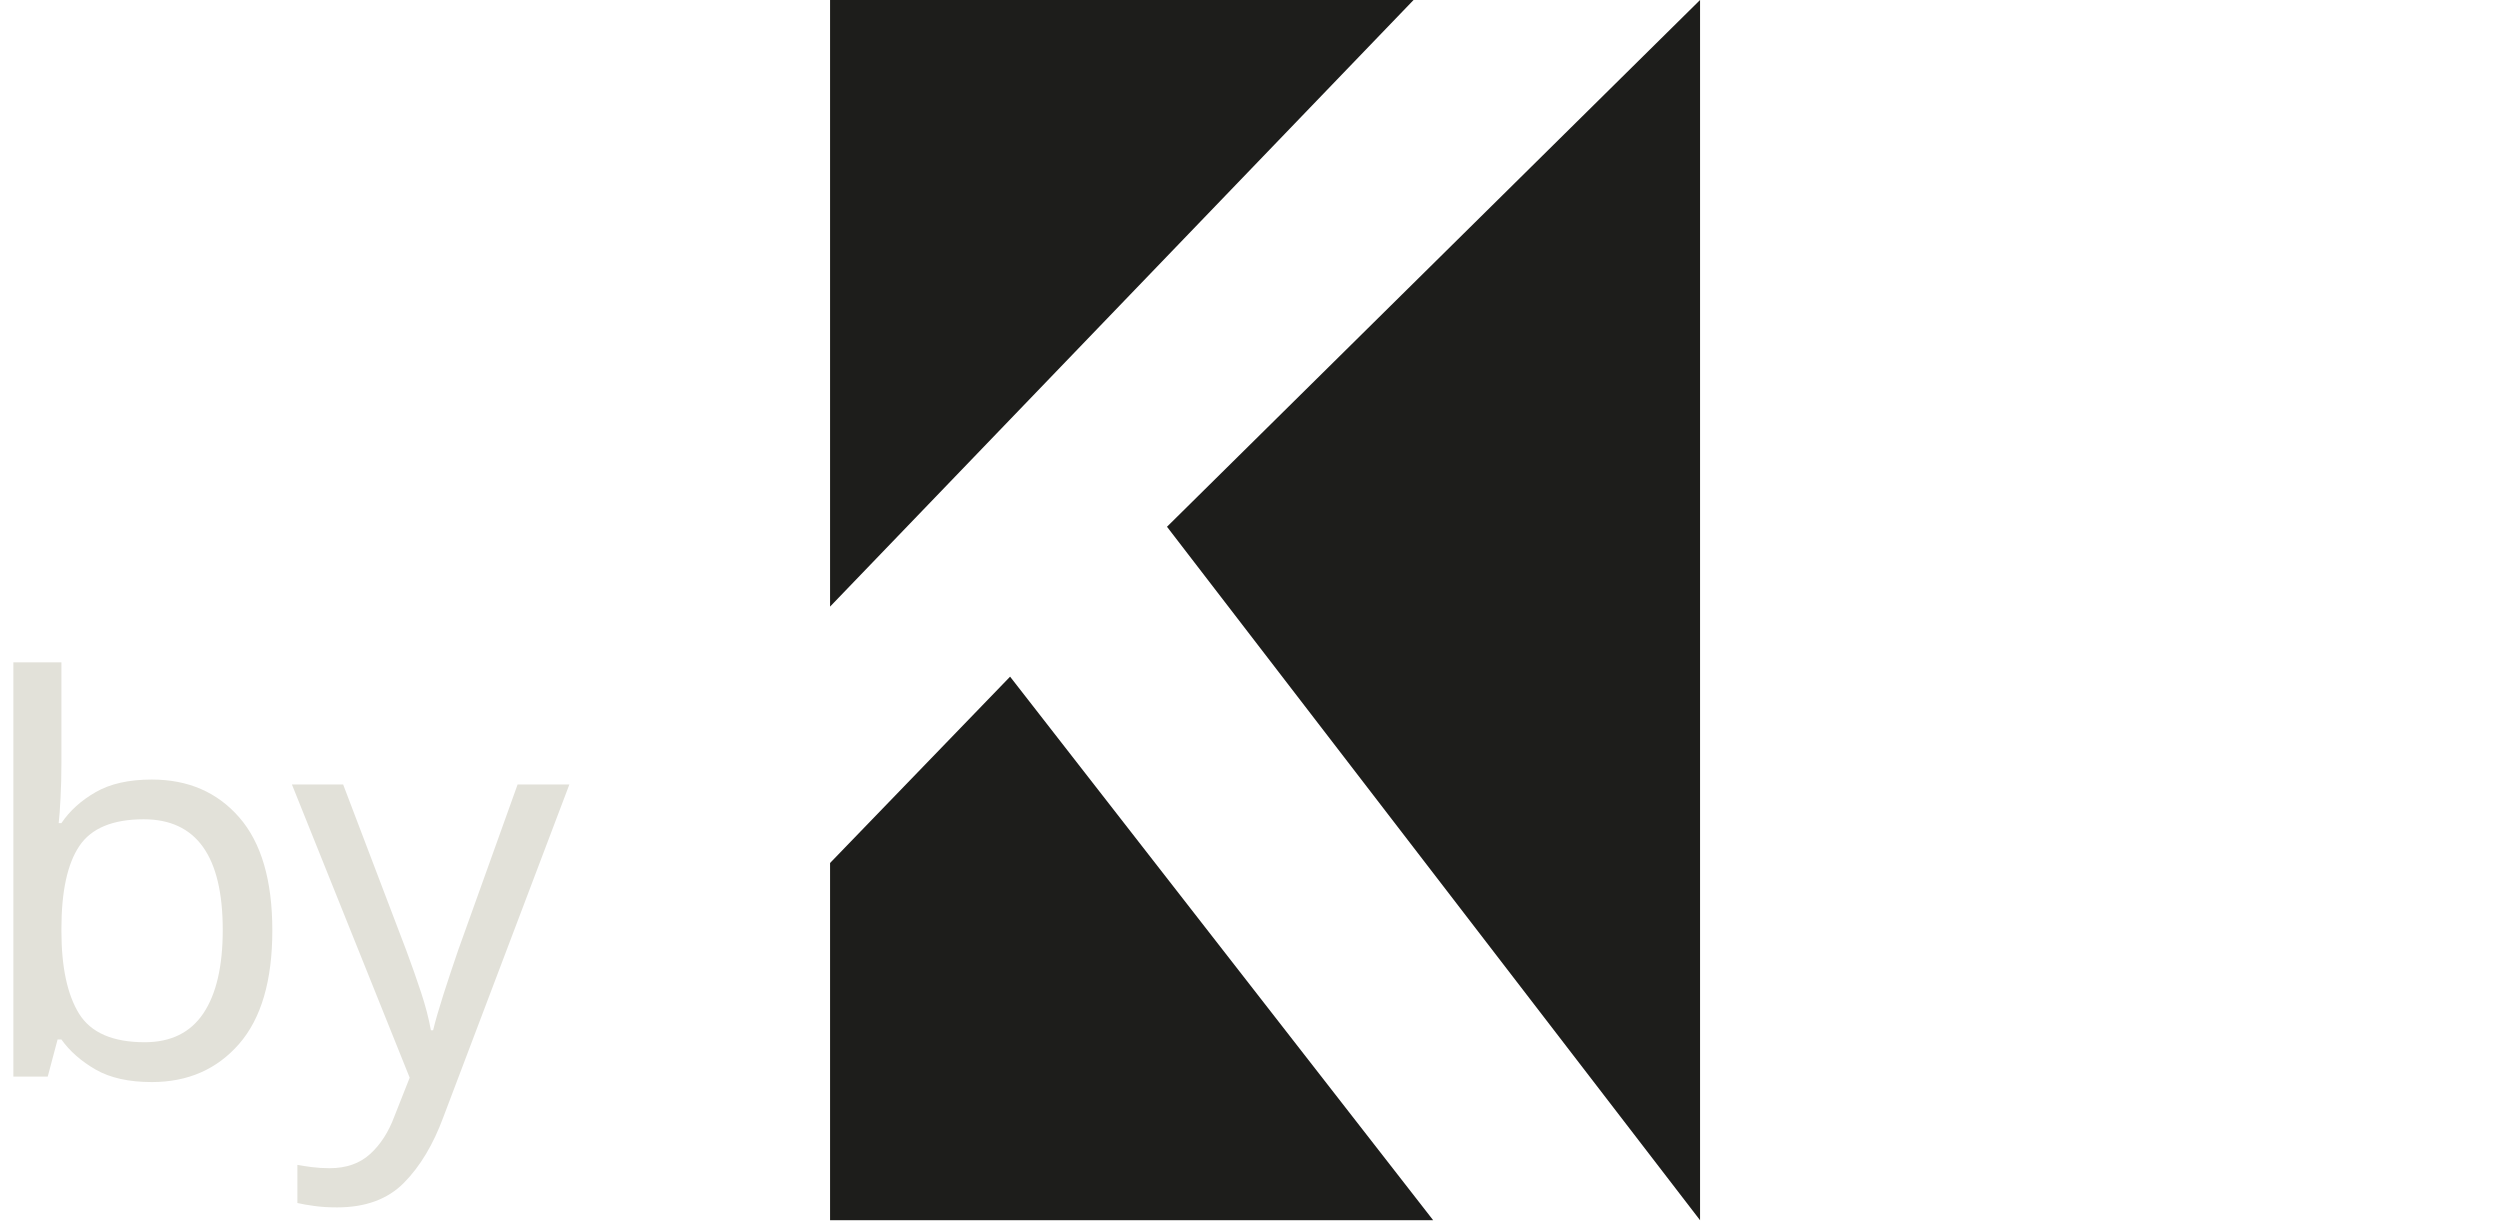
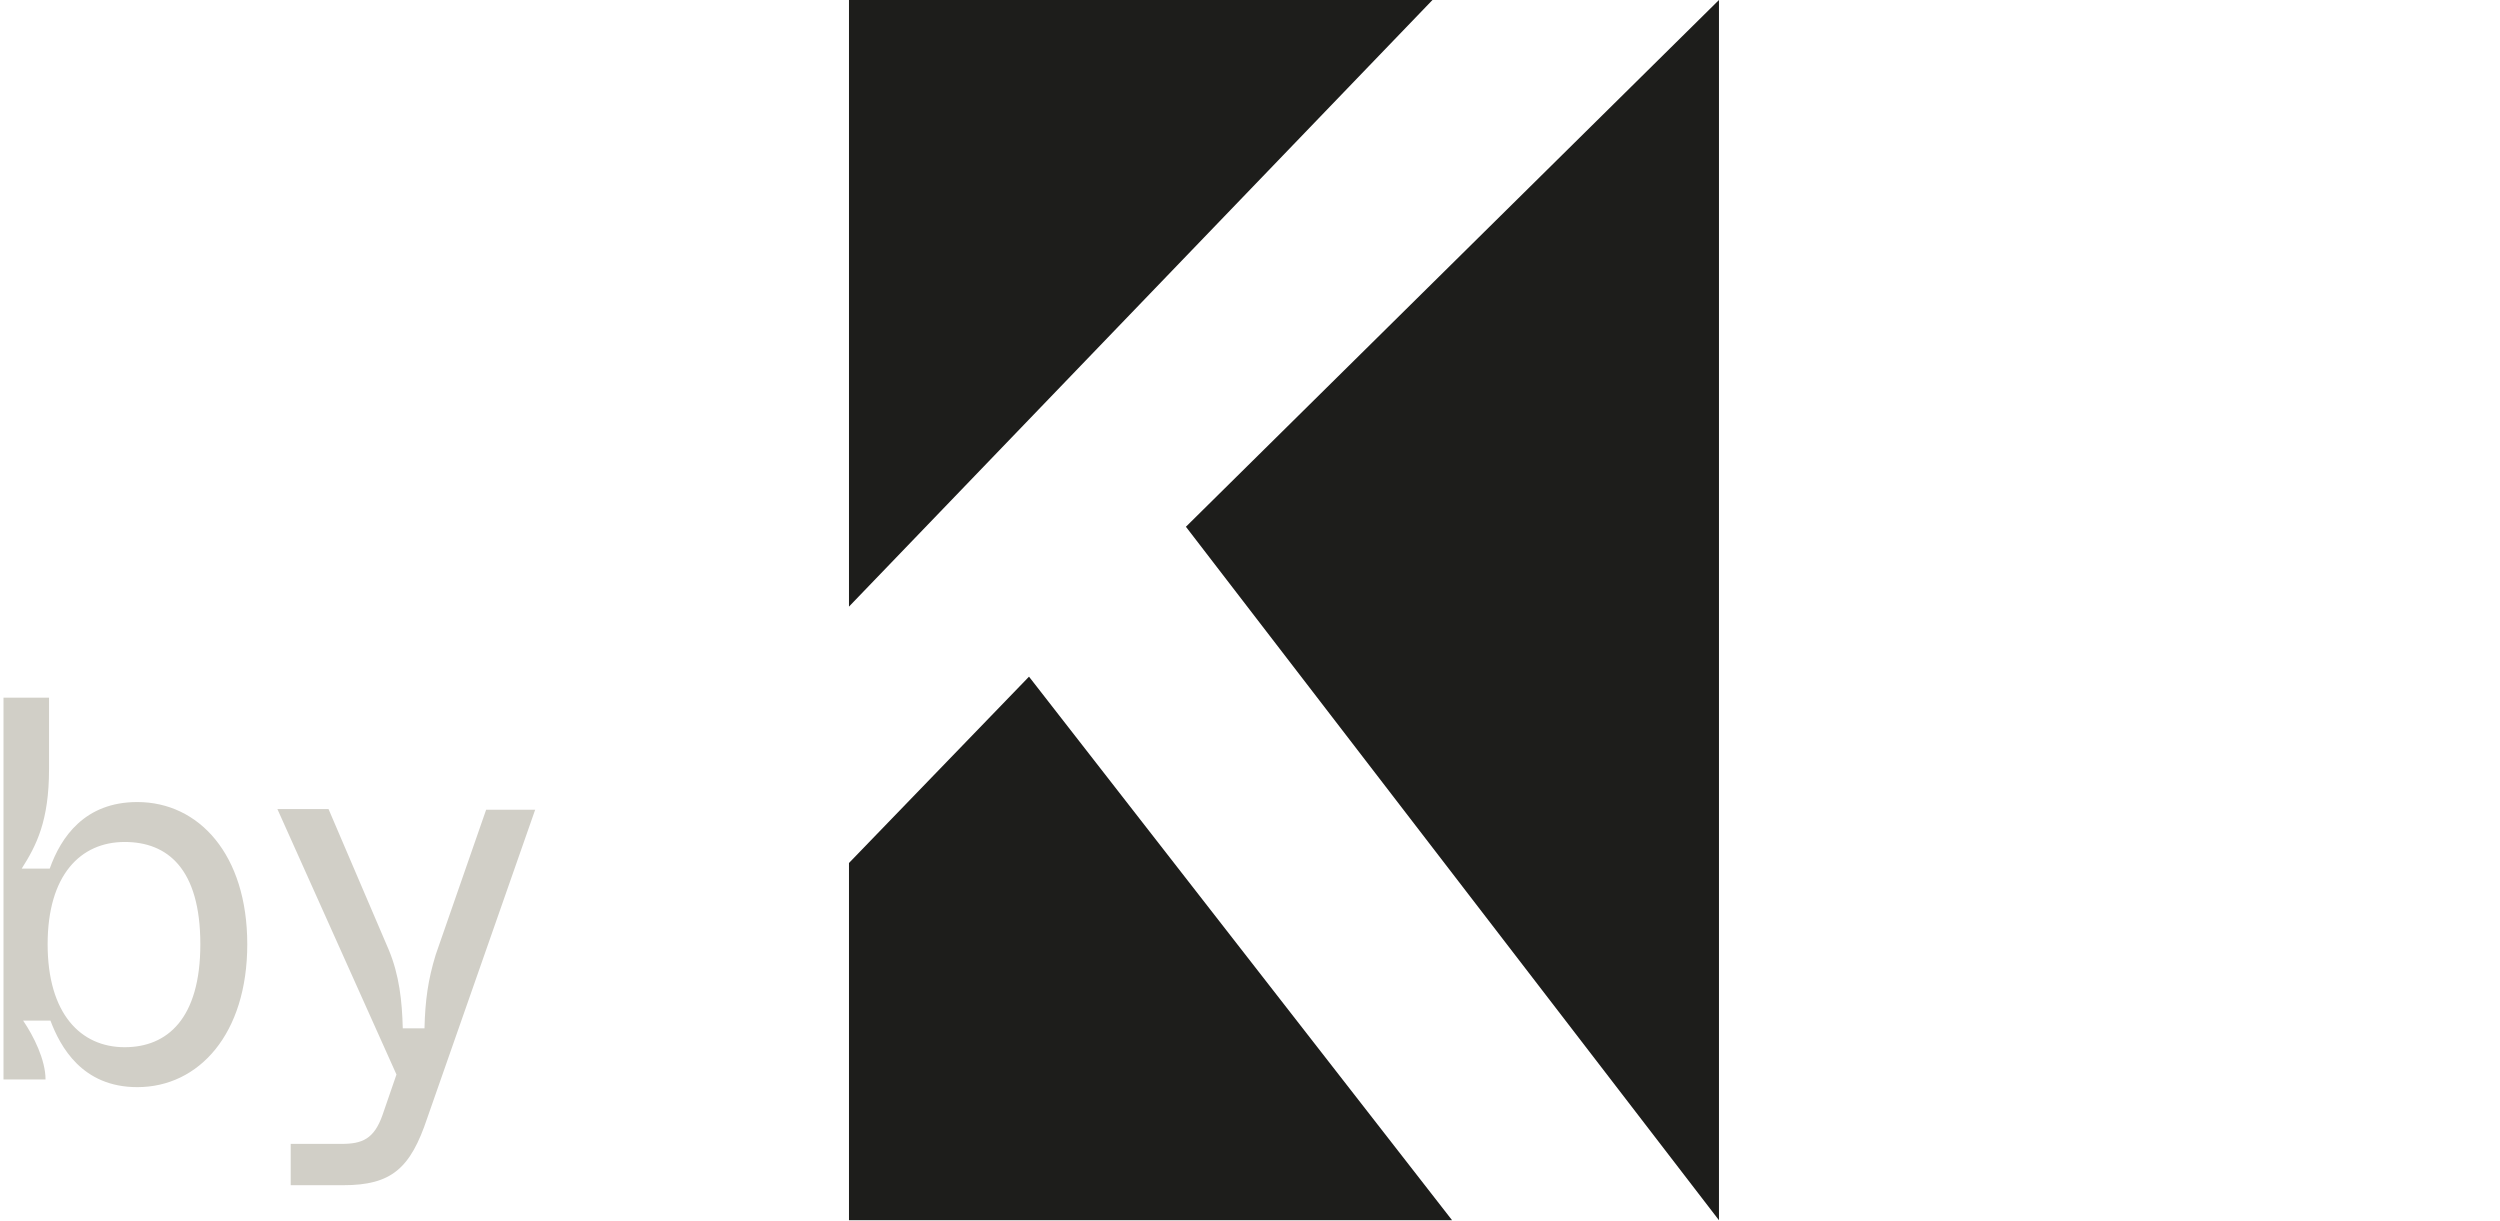
<svg xmlns="http://www.w3.org/2000/svg" version="1.1" id="Laag_1" x="0px" y="0px" viewBox="0 0 356.9 174.2" style="enable-background:new 0 0 356.9 174.2;" xml:space="preserve">
  <style type="text/css">
	.st0{fill:#1D1D1B;}
- 	.st1{fill:#E2E1D9;}
- 	.st2{font-family:'ABCWhyteUnlicensedTrial-Light';}
- 	.st3{font-size:77.813px;}
+ 	.st1{enable-background:new    ;}
+ 	.st2{fill:#D1CFC7;}
</style>
  <g>
    <g>
      <g>
-         <polygon class="st0" points="118.5,0 201.8,0 118.5,86.6    " />
-         <polygon class="st0" points="242.7,0 166.6,75.2 242.7,174.2    " />
+         <polygon class="st0" points="121.2,0 204.5,0 121.2,86.6    " />
+         <polygon class="st0" points="245.4,0 169.3,75.2 245.4,174.2    " />
      </g>
-       <polygon class="st0" points="144.2,96.6 204.6,174.2 118.5,174.2 118.5,123.2   " />
+       <polygon class="st0" points="146.9,96.6 207.3,174.2 121.2,174.2 121.2,123.2   " />
    </g>
  </g>
-   <text transform="matrix(1 0 0 1 -4.7008 153.6948)" class="st1 st2 st3">by</text>
+   <g class="st1">
+     <path class="st2" d="M7.2,145.7H3.3c1.5,2.2,3.2,5.6,3.2,8.4H0.5V99.6h6.5v10.2c0,7.4-1.8,10.9-3.9,14.2h4c1.6-4.5,5-9.5,12.5-9.5   c8.8,0,15.7,7.5,15.7,20.3c0,12.8-6.9,20.4-15.7,20.4C11.7,155.2,8.6,149.4,7.2,145.7z M28.6,134.8c0-10.8-4.7-14.6-10.8-14.6   c-6.3,0-11,4.7-11,14.6c0,9.9,4.7,14.7,11,14.7C23.9,149.5,28.6,145.4,28.6,134.8z" />
+     <path class="st2" d="M69.4,115.6h7l-15.4,44c-2.4,7.2-5.1,9.6-12,9.6h-7.5v-5.9h7.3c2.9,0,4.6-0.7,5.8-4.1l2-5.8l-17-37.9h7.3   l8.6,20.1c1.5,3.6,1.9,7.3,2,11.2h3.1c0.1-4,0.5-6.9,1.6-10.5L69.4,115.6z" />
+   </g>
</svg>
